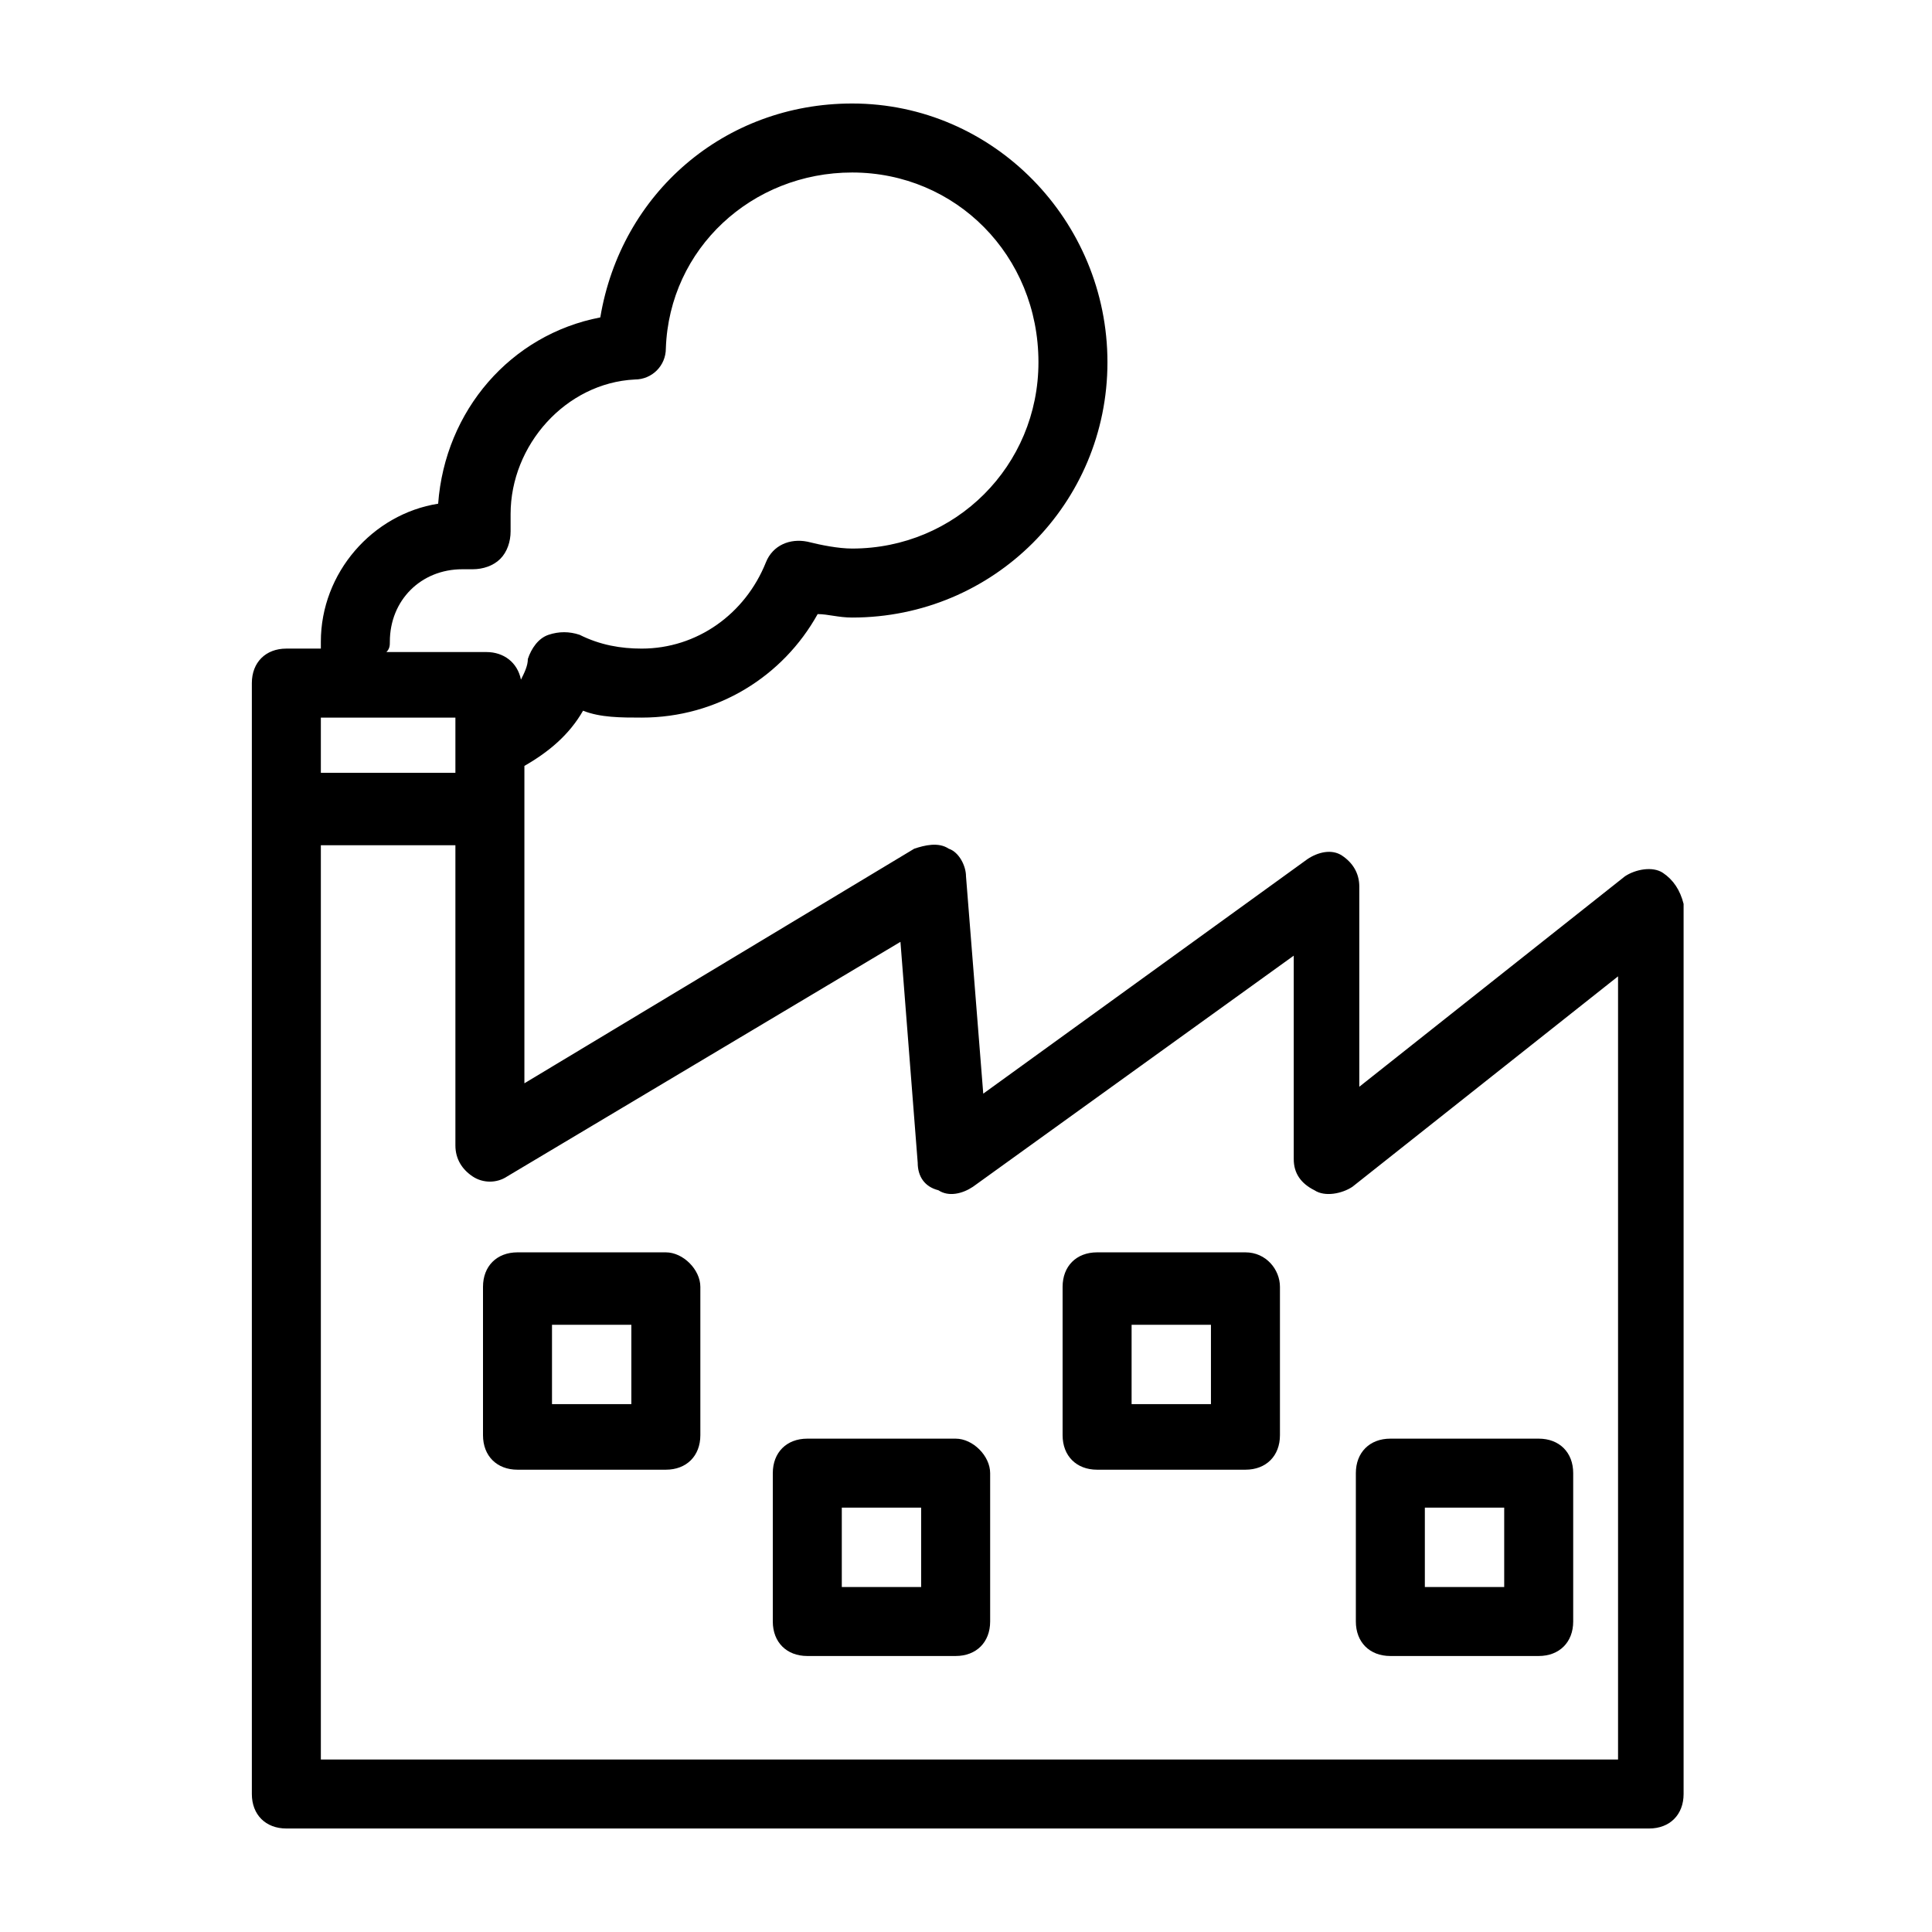
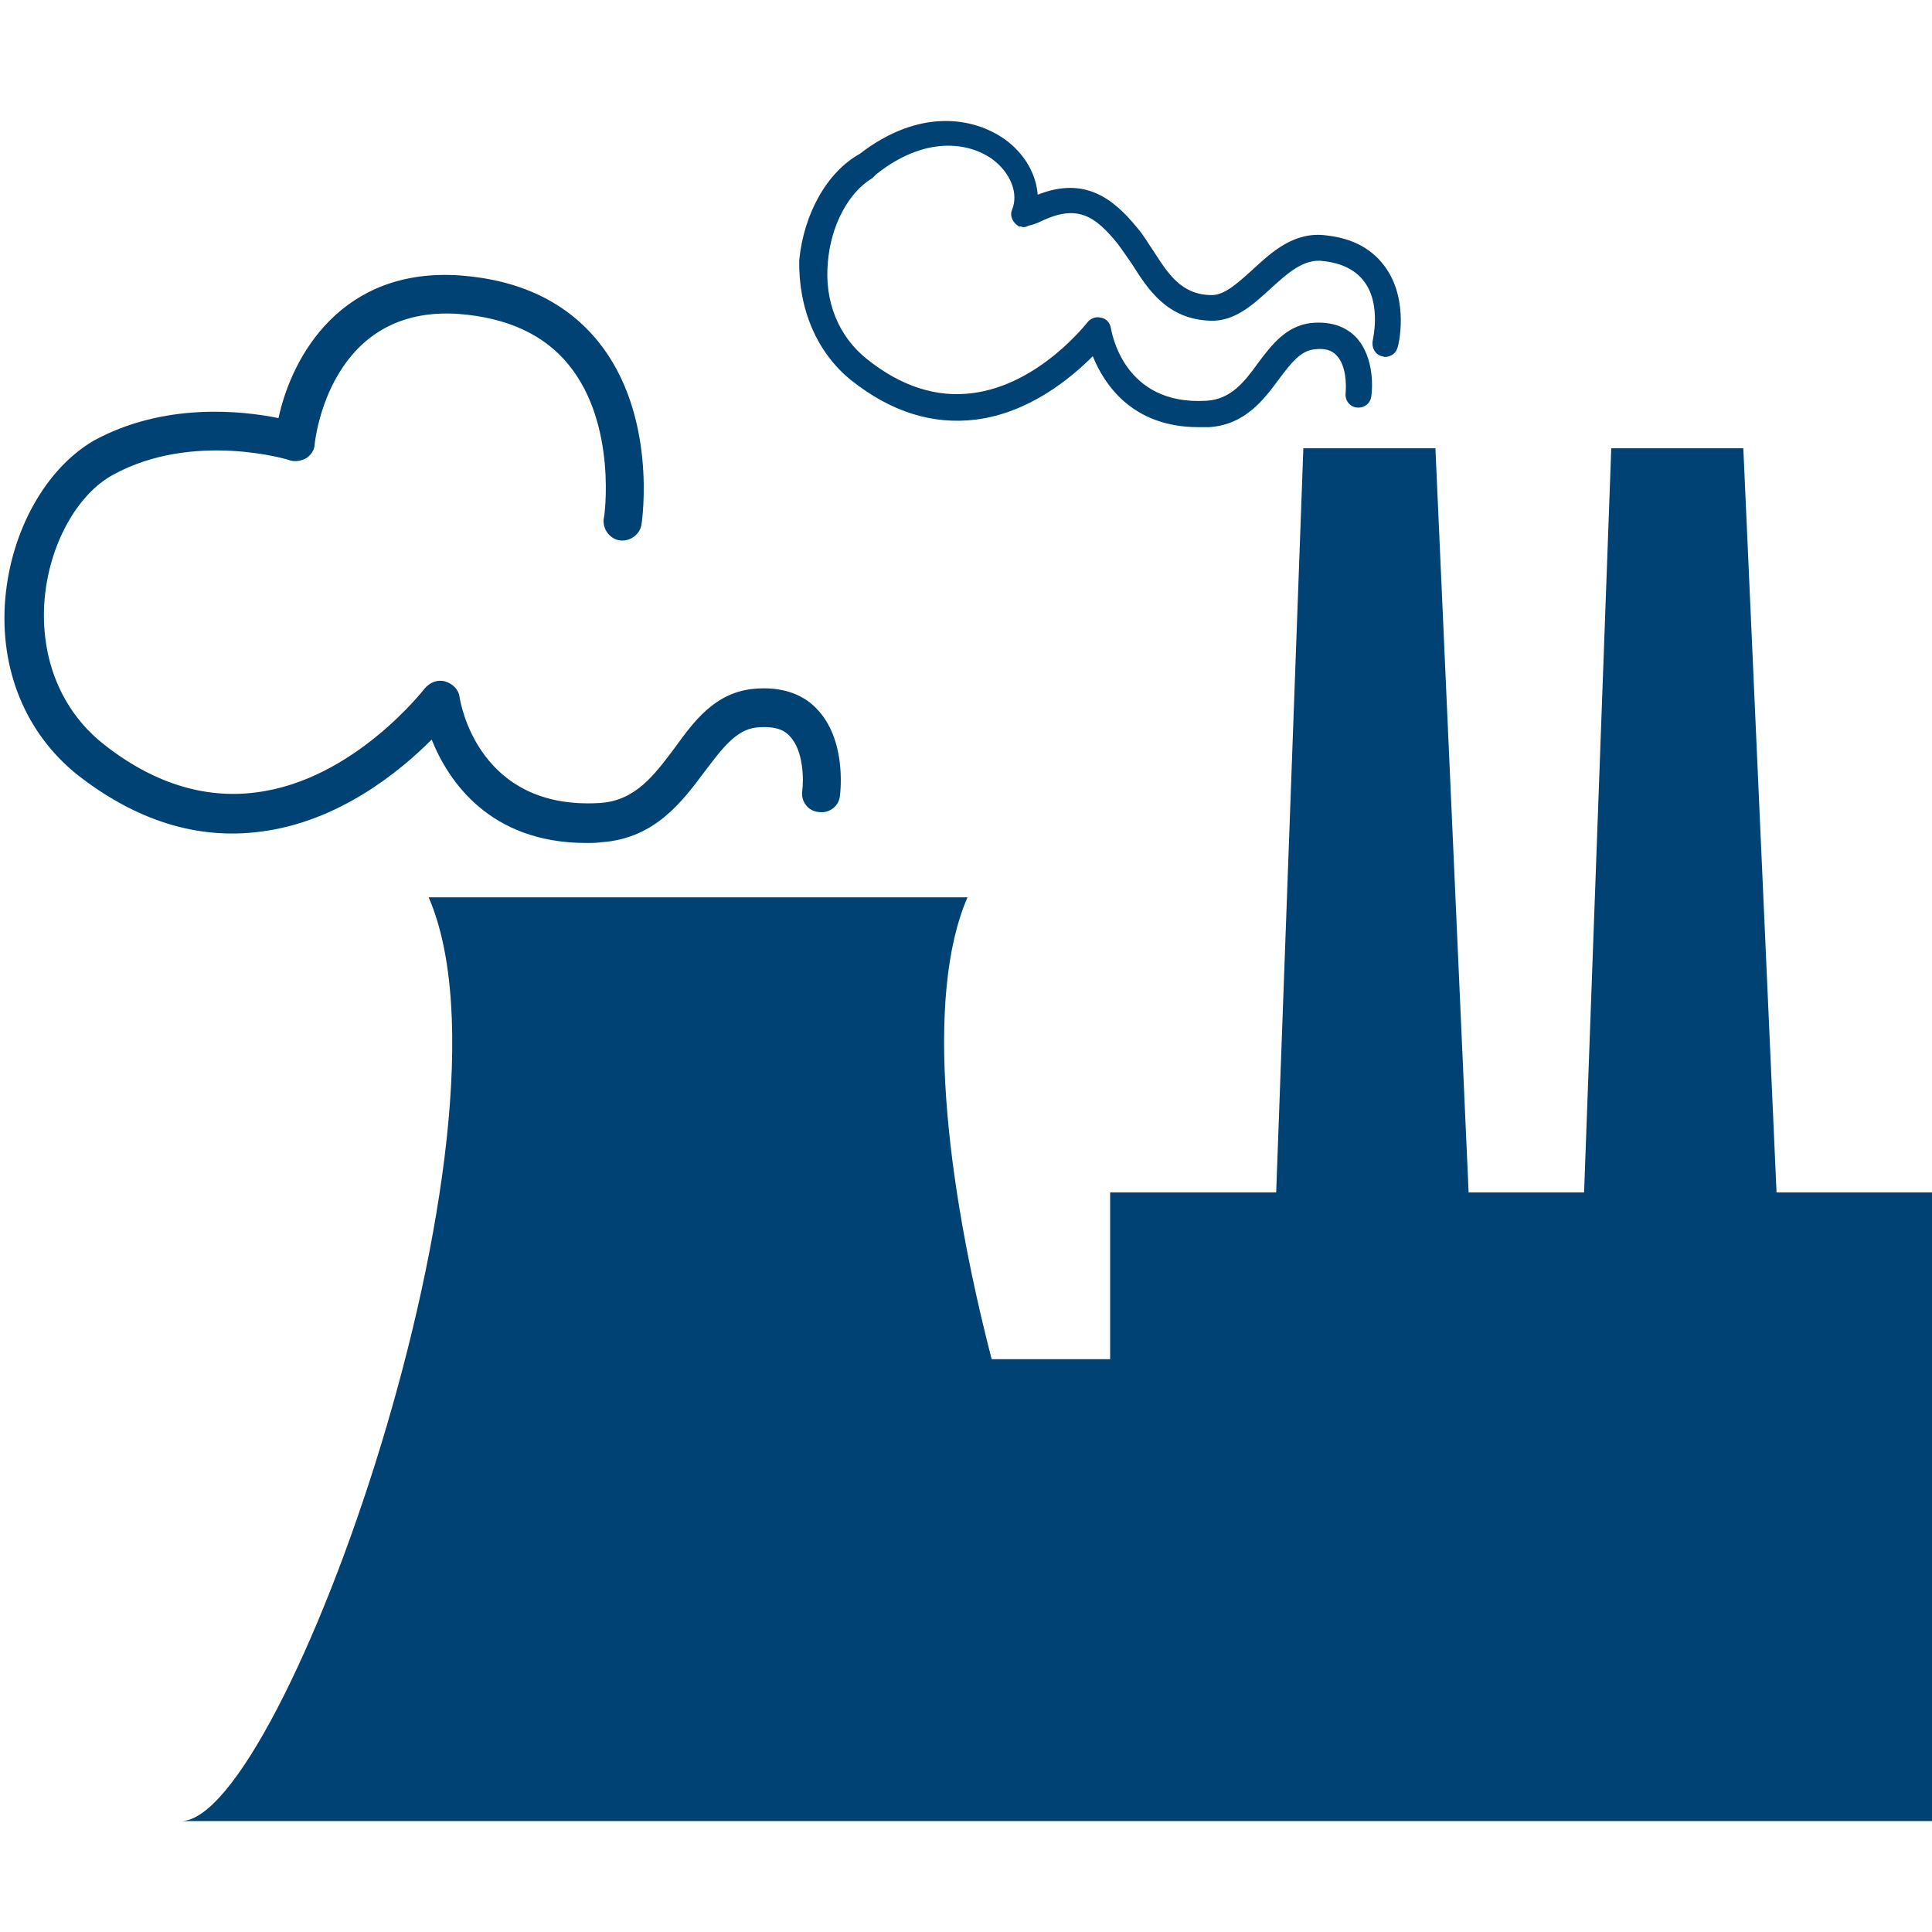
- <svg xmlns="http://www.w3.org/2000/svg" fill="#000000" width="800px" height="800px" viewBox="0 0 56 56" id="Layer_1" version="1.1" xml:space="preserve">
+ <svg xmlns="http://www.w3.org/2000/svg" fill="#004274" height="800px" width="800px" version="1.2" baseProfile="tiny" id="Layer_1" viewBox="0 0 256 256" xml:space="preserve">
  <g id="SVGRepo_bgCarrier" stroke-width="0" />
  <g id="SVGRepo_tracerCarrier" stroke-linecap="round" stroke-linejoin="round" />
  <g id="SVGRepo_iconCarrier">
    <g>
-       <path d="M48.2,25.3c-0.3-0.2-0.8-0.1-1.1,0.1l-7.7,6.1v-5.8c0-0.4-0.2-0.7-0.5-0.9c-0.3-0.2-0.7-0.1-1,0.1l-9.4,6.8L28,25.4 c0-0.3-0.2-0.7-0.5-0.8c-0.3-0.2-0.7-0.1-1,0l-11.3,6.8v-9.2c0.7-0.4,1.3-0.9,1.7-1.6c0.5,0.2,1.1,0.2,1.7,0.2c2.2,0,4.1-1.2,5.1-3 c0.3,0,0.6,0.1,1,0.1c4.1,0,7.4-3.3,7.4-7.4c0-4.1-3.3-7.5-7.4-7.5c-3.7,0-6.7,2.6-7.3,6.2c-2.6,0.5-4.5,2.7-4.7,5.4 c-1.9,0.3-3.4,2-3.4,4c0,0.1,0,0.2,0,0.2h-1c-0.6,0-1,0.4-1,1V52c0,0.6,0.4,1,1,1h39.5c0.6,0,1-0.4,1-1V26.2 C48.7,25.8,48.5,25.5,48.2,25.3z M11.3,18.6c0-1.2,0.9-2.1,2.1-2.1c0.1,0,0.2,0,0.3,0c0.3,0,0.6-0.1,0.8-0.3 c0.2-0.2,0.3-0.5,0.3-0.8c0-0.2,0-0.3,0-0.5c0-2,1.6-3.8,3.6-3.9c0.5,0,0.9-0.4,0.9-0.9C19.4,7.2,21.8,5,24.7,5 c3,0,5.4,2.4,5.4,5.5c0,3-2.4,5.4-5.4,5.4c-0.4,0-0.9-0.1-1.3-0.2c-0.5-0.1-1,0.1-1.2,0.6c-0.6,1.5-2,2.5-3.6,2.5 c-0.6,0-1.2-0.1-1.8-0.4c-0.3-0.1-0.6-0.1-0.9,0c-0.3,0.1-0.5,0.4-0.6,0.7c0,0.2-0.1,0.4-0.2,0.6c-0.1-0.5-0.5-0.8-1-0.8h-2.9 C11.3,18.8,11.3,18.7,11.3,18.6z M10.5,20.8C10.5,20.8,10.5,20.8,10.5,20.8h2.7v1.6H9.3v-1.6H10.5z M46.7,51H9.3V24.5h3.9v8.7 c0,0.4,0.2,0.7,0.5,0.9c0.3,0.2,0.7,0.2,1,0l11.4-6.8l0.5,6.4c0,0.4,0.2,0.7,0.6,0.8c0.3,0.2,0.7,0.1,1-0.1l9.3-6.7v5.9 c0,0.4,0.2,0.7,0.6,0.9c0.3,0.2,0.8,0.1,1.1-0.1l7.7-6.1V51z" />
-       <path d="M40.3,48h4.3c0.6,0,1-0.4,1-1v-4.3c0-0.6-0.4-1-1-1h-4.3c-0.6,0-1,0.4-1,1V47C39.3,47.6,39.7,48,40.3,48z M41.3,43.7h2.3 V46h-2.3V43.7z" />
-       <path d="M27.7,41.7h-4.3c-0.6,0-1,0.4-1,1V47c0,0.6,0.4,1,1,1h4.3c0.6,0,1-0.4,1-1v-4.3C28.7,42.2,28.2,41.7,27.7,41.7z M26.7,46 h-2.3v-2.3h2.3V46z" />
-       <path d="M19.3,36.3h-4.3c-0.6,0-1,0.4-1,1v4.3c0,0.6,0.4,1,1,1h4.3c0.6,0,1-0.4,1-1v-4.3C20.3,36.8,19.8,36.3,19.3,36.3z M18.3,40.7h-2.3v-2.3h2.3V40.7z" />
-       <path d="M36.1,36.3h-4.3c-0.6,0-1,0.4-1,1v4.3c0,0.6,0.4,1,1,1h4.3c0.6,0,1-0.4,1-1v-4.3C37.1,36.8,36.7,36.3,36.1,36.3z M35.1,40.7h-2.3v-2.3h2.3V40.7z" />
+       <path d="M34.5,110.2c10.4-1.3,18.5-8,22.7-12.2c2.2,5.5,7.7,13.7,20.5,13.7c0.7,0,1.3,0,2-0.1c7.1-0.5,10.7-5.4,13.7-9.4 c2.2-2.9,4.1-5.5,6.8-5.8c2-0.2,3.5,0.1,4.4,1.1c1.9,1.9,1.9,5.9,1.7,7.3c-0.2,1.4,0.8,2.7,2.2,2.8c1.4,0.2,2.7-0.8,2.8-2.2 c0.1-0.8,0.8-7.5-3.1-11.5c-1.4-1.5-4.1-3.1-8.6-2.6c-4.9,0.6-7.6,4.2-10.2,7.8c-2.7,3.6-5.2,7-9.9,7.3c-16.2,1-18.5-13.4-18.6-14 c-0.1-1-0.9-1.8-1.9-2.1c-1-0.3-2,0.1-2.7,0.9c-0.1,0.1-9.4,12.2-22.4,13.8c-6.9,0.9-13.8-1.3-20.3-6.5c-5.5-4.4-8.3-11.3-7.7-19 c0.6-7.3,4.3-14,9.1-16.6c10.6-5.8,23.3-2,23.4-1.9c0.7,0.2,1.5,0.1,2.2-0.3c0.6-0.4,1.1-1.1,1.1-1.9c0.1-0.8,2.1-18.4,19.1-17.2 c6.5,0.5,11.4,2.8,14.6,6.8c6.4,7.9,4.7,20.2,4.6,20.3c-0.2,1.4,0.8,2.7,2.1,2.9c1.4,0.2,2.7-0.8,2.9-2.1 c0.1-0.6,2.1-14.5-5.7-24.2c-4.2-5.2-10.3-8.2-18.3-8.8c-15.7-1.1-22.3,10.6-24.1,18.9c-4.9-1-15.2-2.1-24.5,3 C6.1,62.1,1.5,70.2,0.7,79.3c-0.8,9.4,2.7,17.9,9.6,23.4C18,108.7,26.1,111.3,34.5,110.2z" />
+       <path d="M235.4,158l-4.4-98.6h-17.5l-3.6,98.6h-15.3l-4.4-98.6h-17.5l-3.6,98.6h-22v22.1h-15.7c-6.1-23.6-8.9-48.1-3.2-61.2H56.8 C70.1,149.5,37.5,241.3,24,241.3c73.9,0,158.1,0,232,0V158H235.4z" />
+       <path d="M112.8,50.4c5.3,4.2,10.8,5.9,16.5,5.2c7.1-0.9,12.6-5.5,15.5-8.4c1.5,3.7,5.2,9.4,14,9.4c0.5,0,0.9,0,1.4,0 c4.8-0.3,7.3-3.7,9.3-6.4c1.5-2,2.8-3.7,4.6-3.9c1.4-0.2,2.4,0.1,3,0.8c1.3,1.3,1.3,4,1.2,5c-0.1,0.9,0.5,1.8,1.5,1.9 c0.9,0.1,1.8-0.5,1.9-1.5c0.1-0.5,0.6-5.1-2.1-7.9c-1-1-2.8-2.1-5.9-1.8c-3.3,0.4-5.2,2.9-7,5.3c-1.8,2.5-3.6,4.8-6.8,5 c-11.1,0.7-12.6-9.2-12.7-9.6c-0.1-0.7-0.6-1.3-1.3-1.4c-0.7-0.2-1.4,0.1-1.8,0.6c-0.1,0.1-6.4,8.3-15.3,9.4 c-4.7,0.6-9.4-0.9-13.9-4.5c-3.8-3-5.7-7.7-5.2-12.9c0.4-4.8,2.7-9.2,5.9-11.1c0,0,0.4-0.4,0.5-0.5c6.4-5.1,12.2-4.3,15.4-2 c2.4,1.8,3.5,4.5,2.6,6.7c-0.3,0.7,0,1.4,0.5,1.9c0.1,0.1,0.3,0.2,0.4,0.3c0,0,0,0,0,0c0.1,0,0.1,0,0.2,0c0,0,0,0,0,0 c0.1,0,0.3,0.1,0.4,0.1c0.3,0,0.5-0.1,0.7-0.2c0.5-0.1,1.1-0.3,1.9-0.7c4.6-2.1,6.9-0.6,9.9,3.1c0.6,0.8,1.2,1.7,1.9,2.7 c2.1,3.3,4.6,7.3,10.4,7.5c3.2,0.1,5.6-2.1,7.9-4.2c2.3-2.1,4.5-4.1,7.1-3.7c2.6,0.3,4.4,1.3,5.5,2.9c2.1,3,1,7.5,1,7.6 c-0.2,0.9,0.3,1.9,1.2,2.1c0.1,0,0.3,0.1,0.4,0.1c0.8,0,1.5-0.5,1.7-1.3c0.1-0.2,1.5-6-1.5-10.4c-1.7-2.5-4.3-4-7.9-4.4 c-4.3-0.6-7.3,2.2-9.9,4.6c-1.9,1.7-3.7,3.4-5.5,3.3c-3.9-0.1-5.6-2.8-7.6-5.9c-0.7-1-1.3-2.1-2.1-3c-3.1-3.8-6.9-6.9-13.2-4.4 c-0.2-2.7-1.7-5.4-4.3-7.3c-4.2-3-11.4-4.2-19.3,1.9c-4.3,2.4-7.4,7.9-8,14.1C105.8,40.9,108.2,46.7,112.8,50.4z" />
    </g>
  </g>
</svg>
